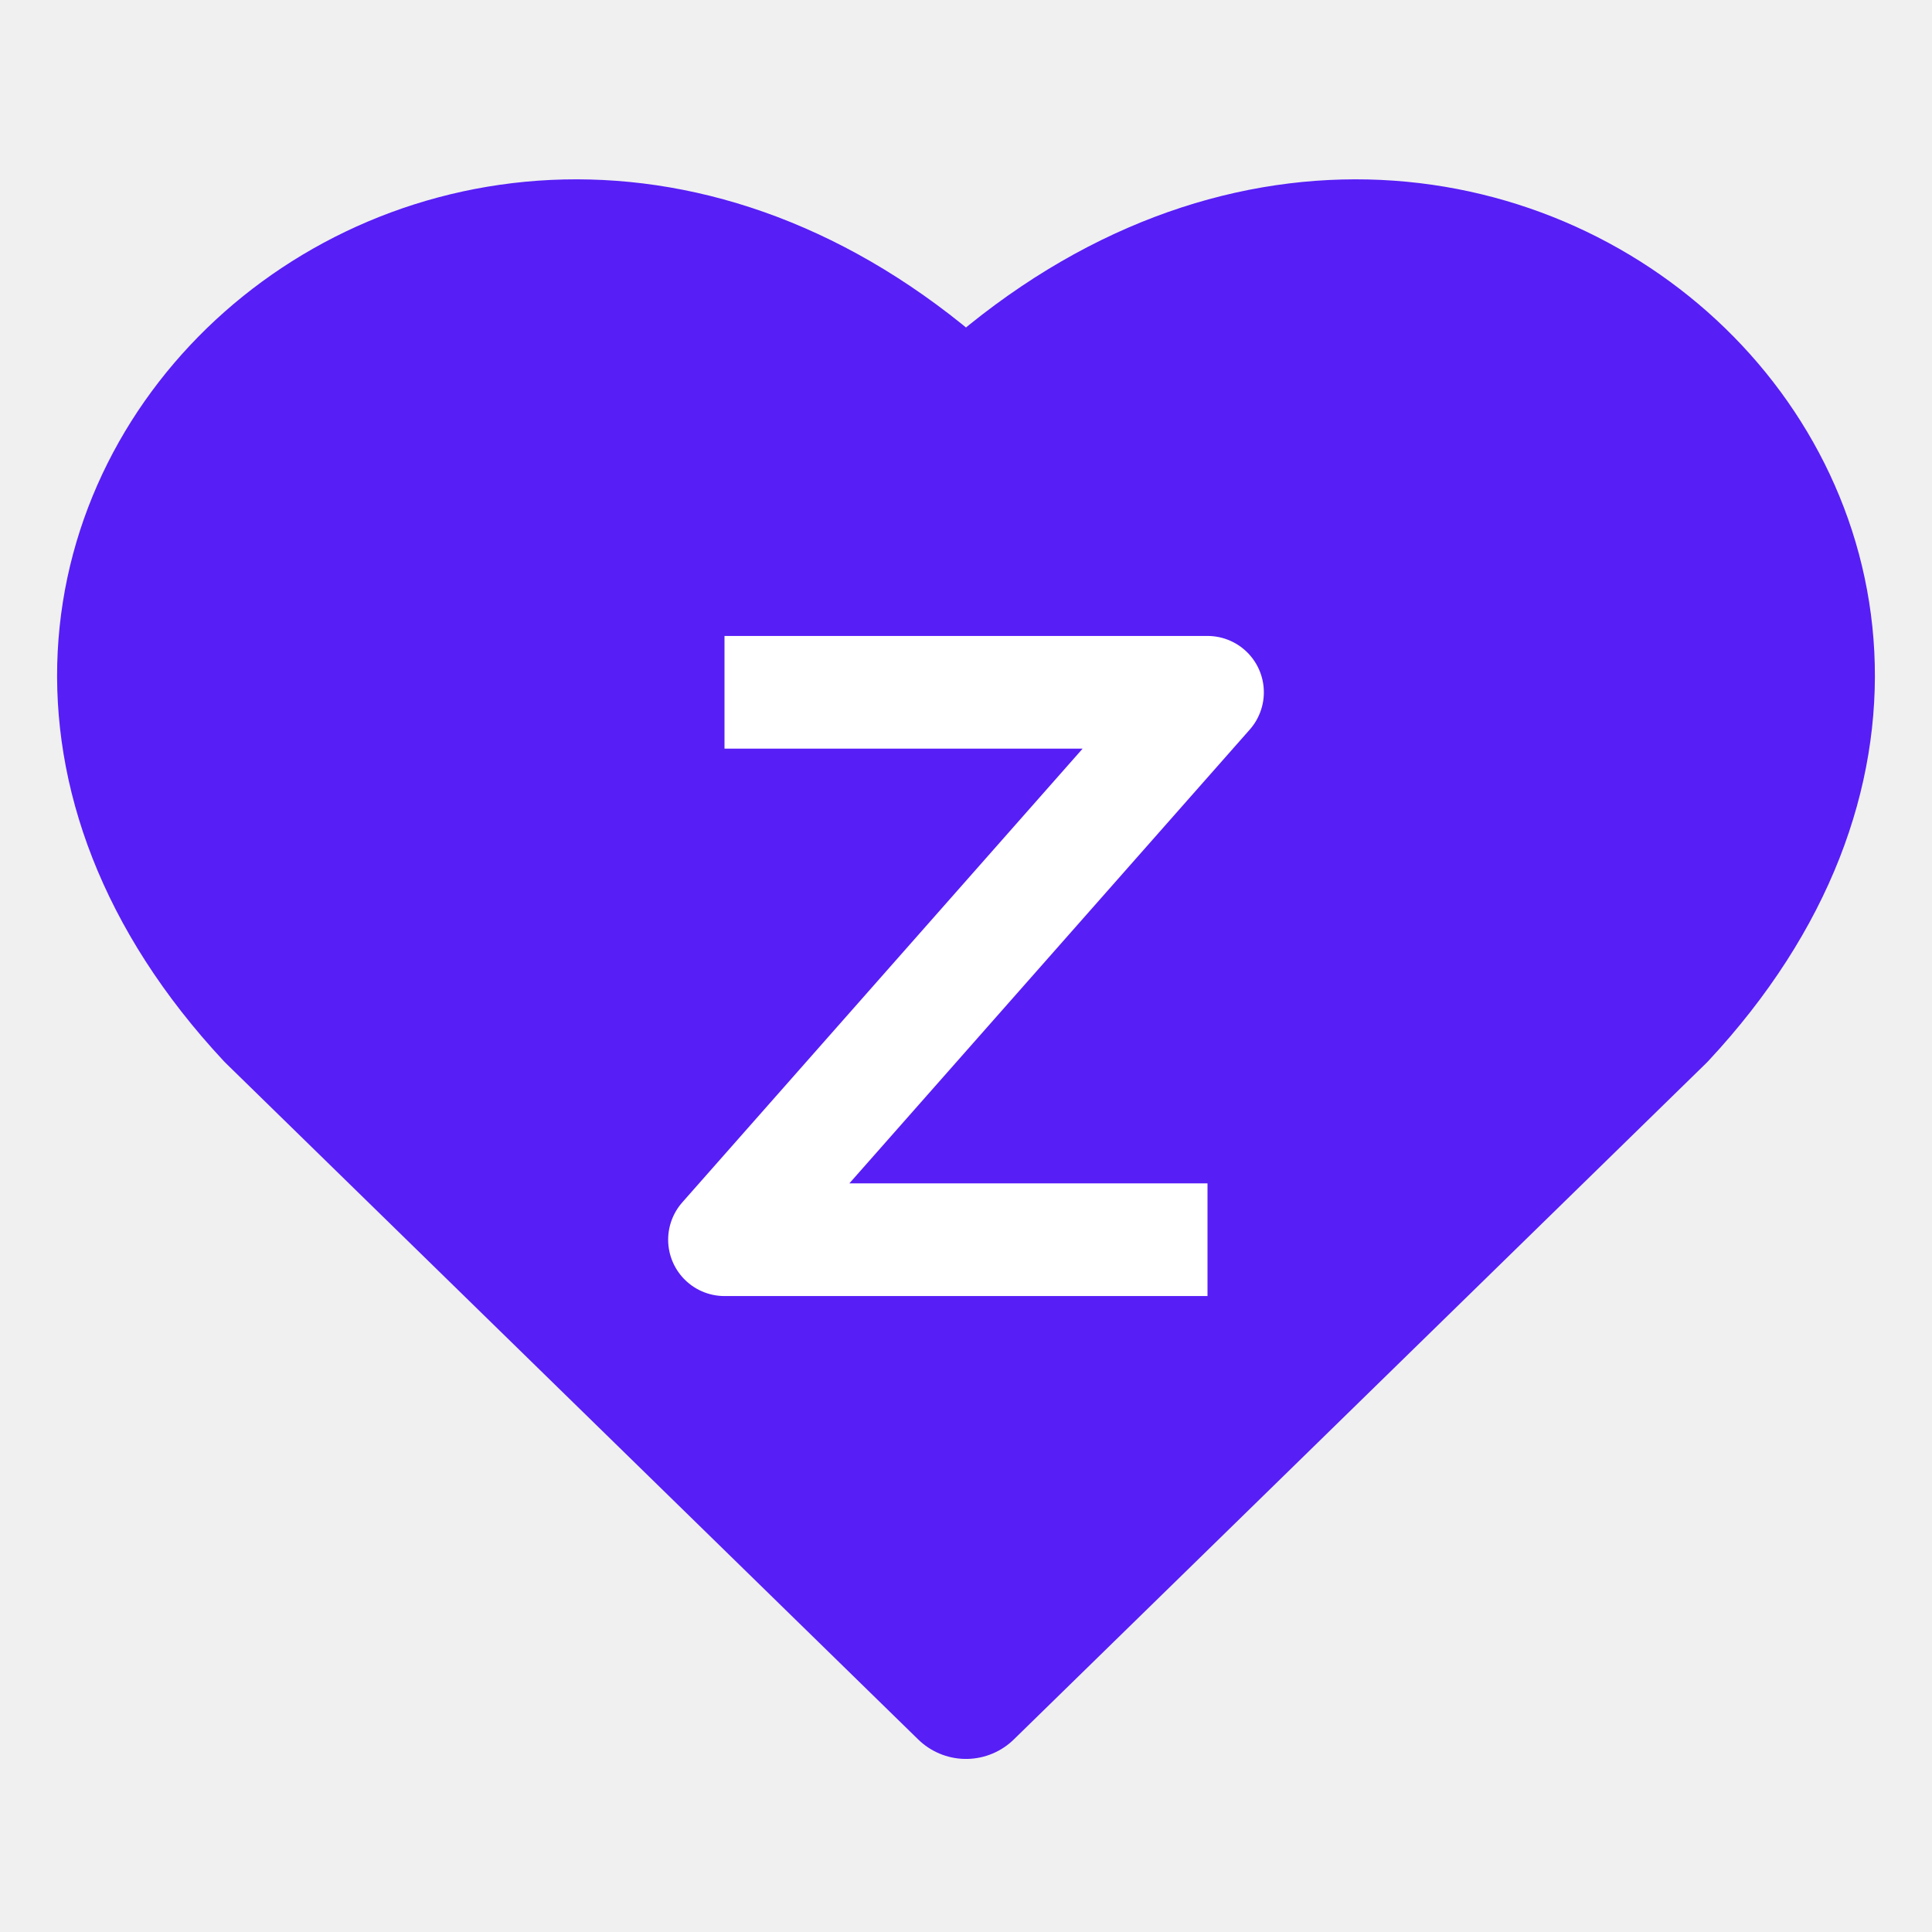
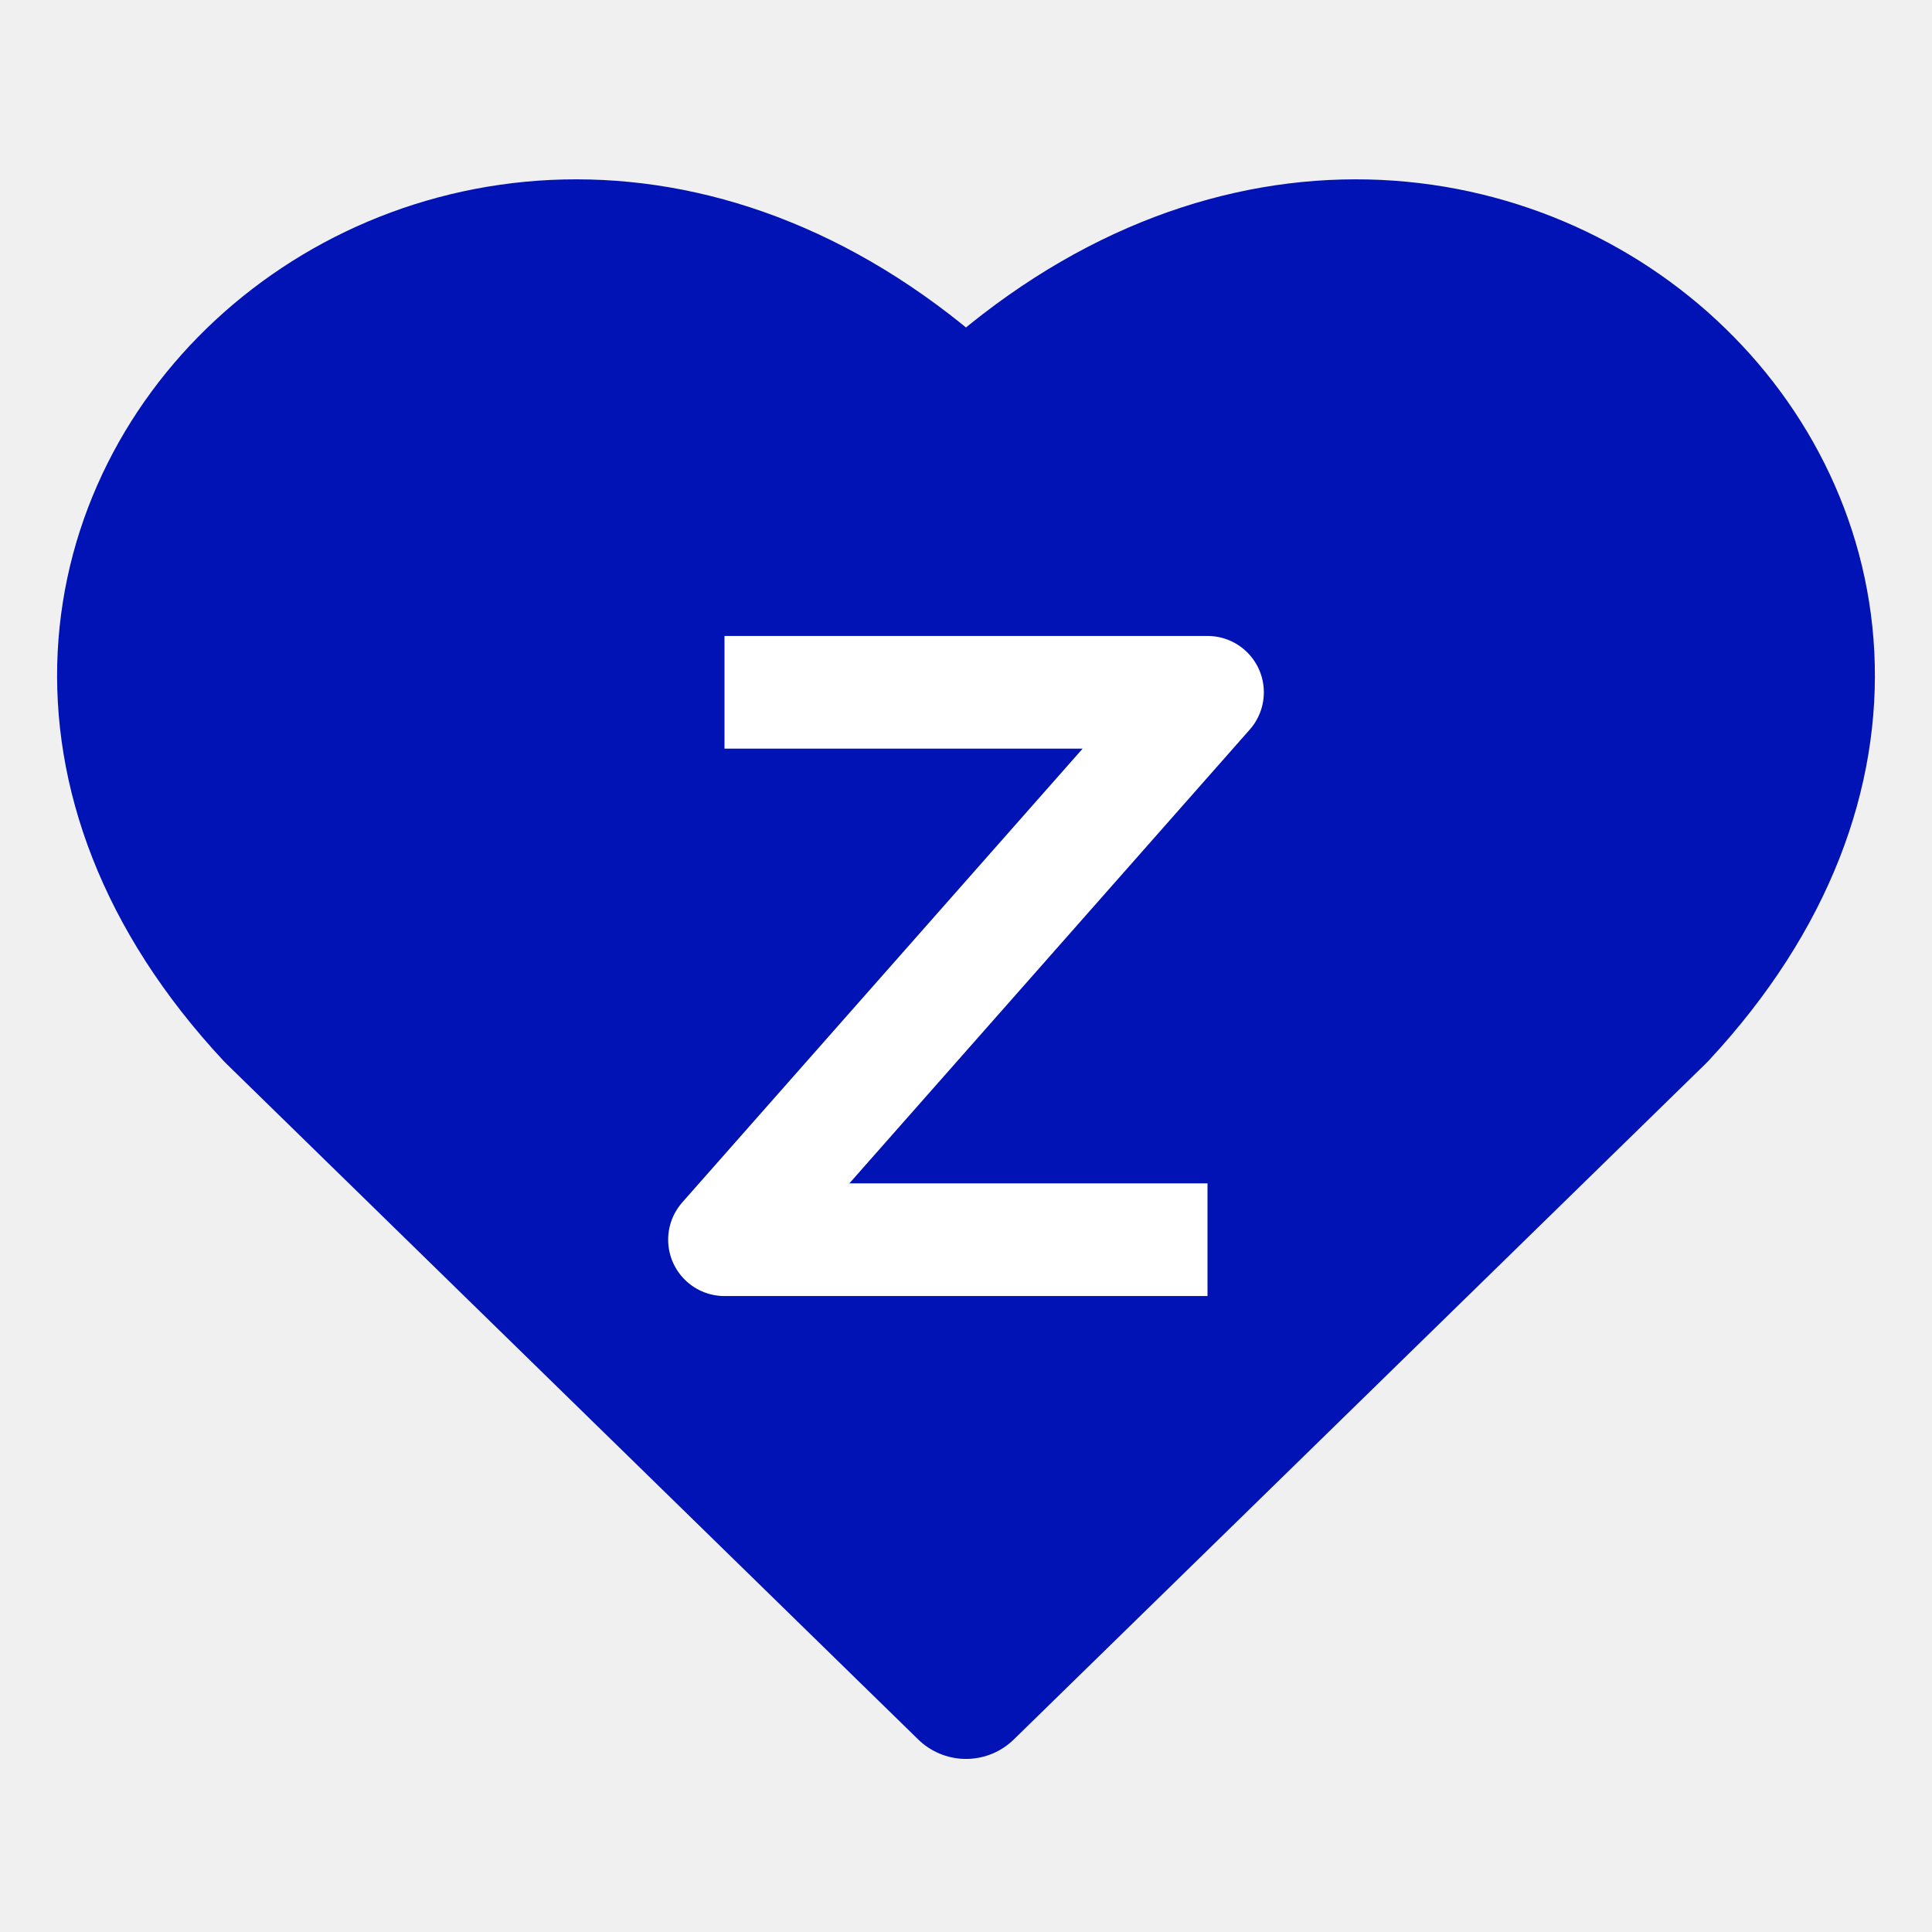
<svg xmlns="http://www.w3.org/2000/svg" viewBox="0 0 24 24">
-   <path d="M12 21 3.4 12.6C-2.1 6.7 5.9-.6 12 5.2 18.1-.6 26.1 6.7 20.6 12.6Z" fill="#571EF6" stroke="#571EF6" stroke-width="1.7" stroke-linejoin="round" />
+   <path d="M12 21 3.4 12.6C-2.1 6.7 5.9-.6 12 5.2 18.1-.6 26.1 6.7 20.6 12.6Z" fill="#0113B5" stroke="#0113B5" stroke-width="1.7" stroke-linejoin="round" />
  <path d="M9 8.6h6l-6 6.8h6" fill="none" stroke="#fff" stroke-width="1.4" stroke-linejoin="round" />
</svg>
